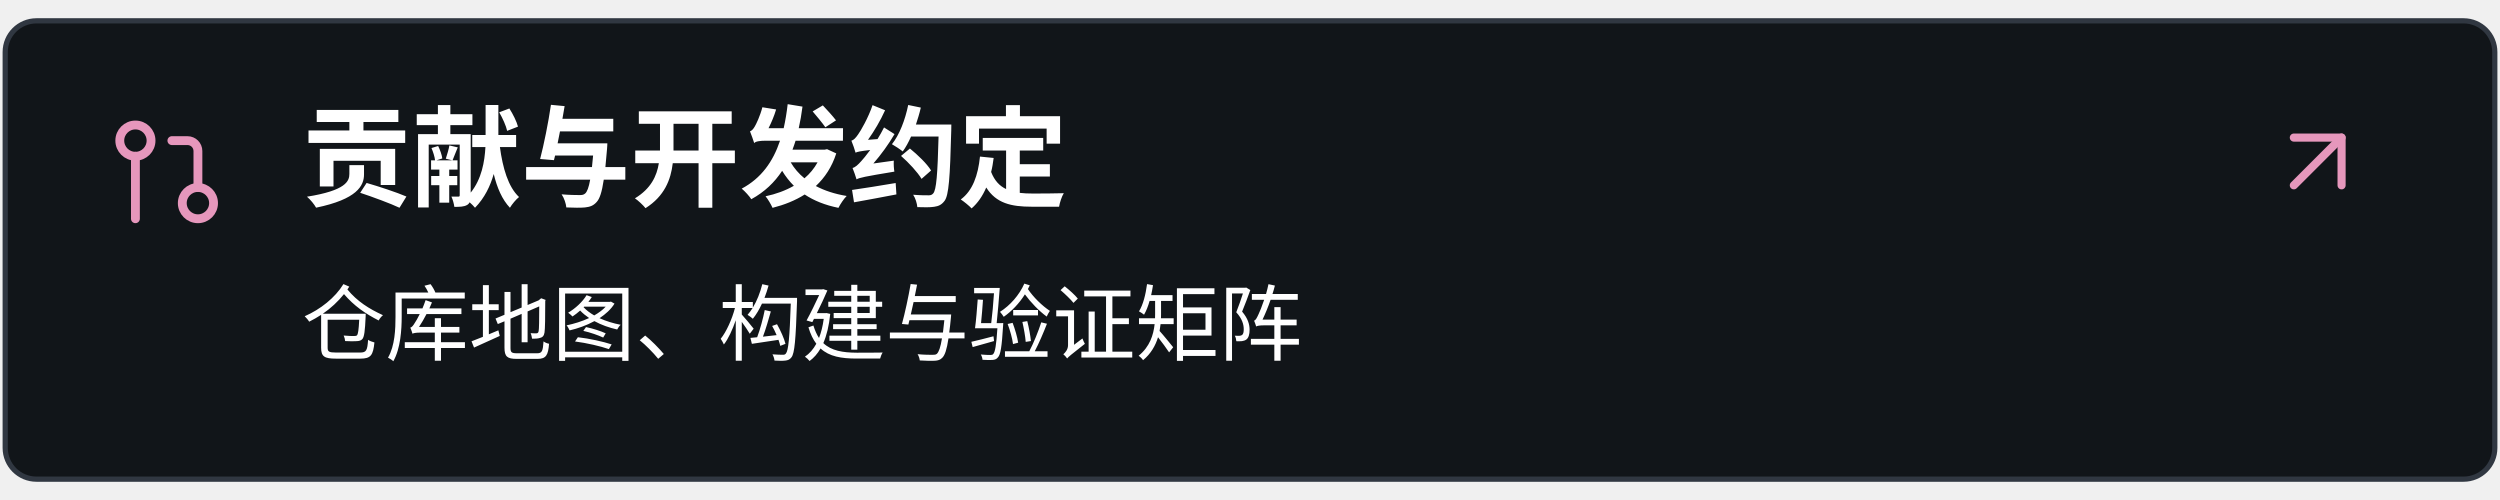
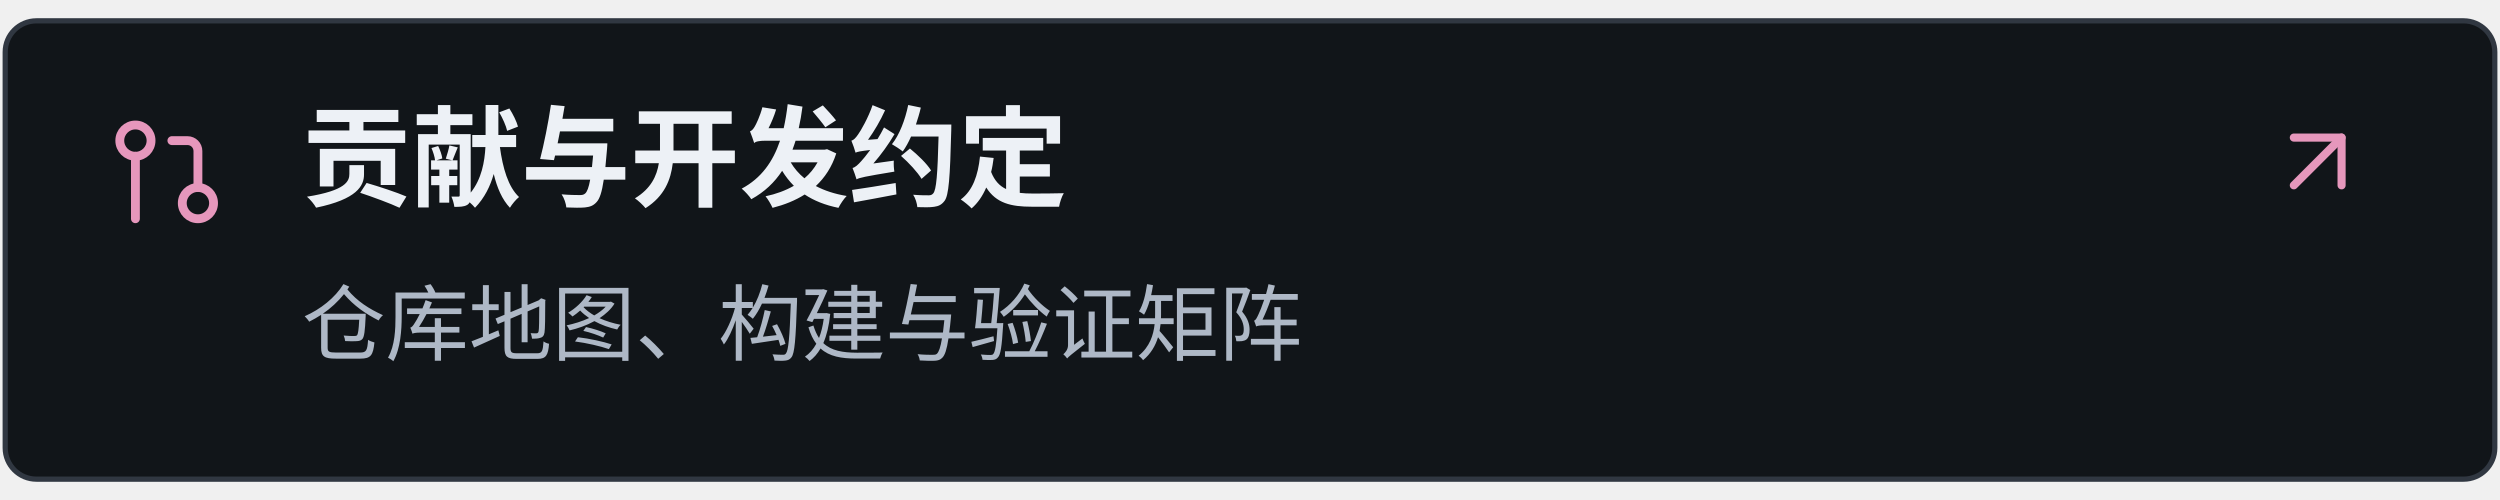
<svg xmlns="http://www.w3.org/2000/svg" width="480" height="96" viewBox="0 0 480 96" role="img" aria-labelledby="title desc">
  <style>
    text { font-family: "Cascadia Code","SFMono-Regular",Consolas,"Liberation Mono","Microsoft YaHei",monospace; letter-spacing: 0; }
    a:hover .tile { fill: #1b2028; }
    a:focus-visible .tile { stroke: #8bb6fb; stroke-width: 3; }
    
-     text { fill: #ffffff; stroke: #111519; stroke-width: 1.5; paint-order: stroke fill; stroke-linejoin: round; }
-     @media (prefers-color-scheme: light) {
-       .tile { fill: #f5f7fa; stroke: #65717f; }
-       a:hover .tile { fill: #e8edf4; }
-     }
- 
  </style>
  <a href="https://github.com/says693/dsh-TUI-693/blob/main/docs/contributing.md">
    <rect class="tile" x="1" y="4" width="478" height="88" rx="6" fill="#111519" stroke="#303741" />
    <g transform="translate(20 21) scale(1)" fill="none" stroke="#e697bc" stroke-width="1.7" stroke-linecap="round" stroke-linejoin="round">
      <circle cx="18" cy="18" r="3" />
      <circle cx="6" cy="6" r="3" />
      <path d="M13 6h3a2 2 0 0 1 2 2v7" />
      <line x1="6" x2="6" y1="9" y2="21" />
    </g>
    <text x="58" y="38" font-size="21" fill="#edf1f6" font-weight="600">贡献与开发约定</text>
    <text x="58" y="68" font-size="16" fill="#aeb8c6">仓库地图、构建与验证矩阵</text>
    <g transform="translate(434 20) scale(0.9166667)" fill="none" stroke="#e697bc" stroke-width="1.7" stroke-linecap="round" stroke-linejoin="round">
      <path d="M7 7h10v10" />
      <path d="M7 17 17 7" />
    </g>
  </a>
</svg>
